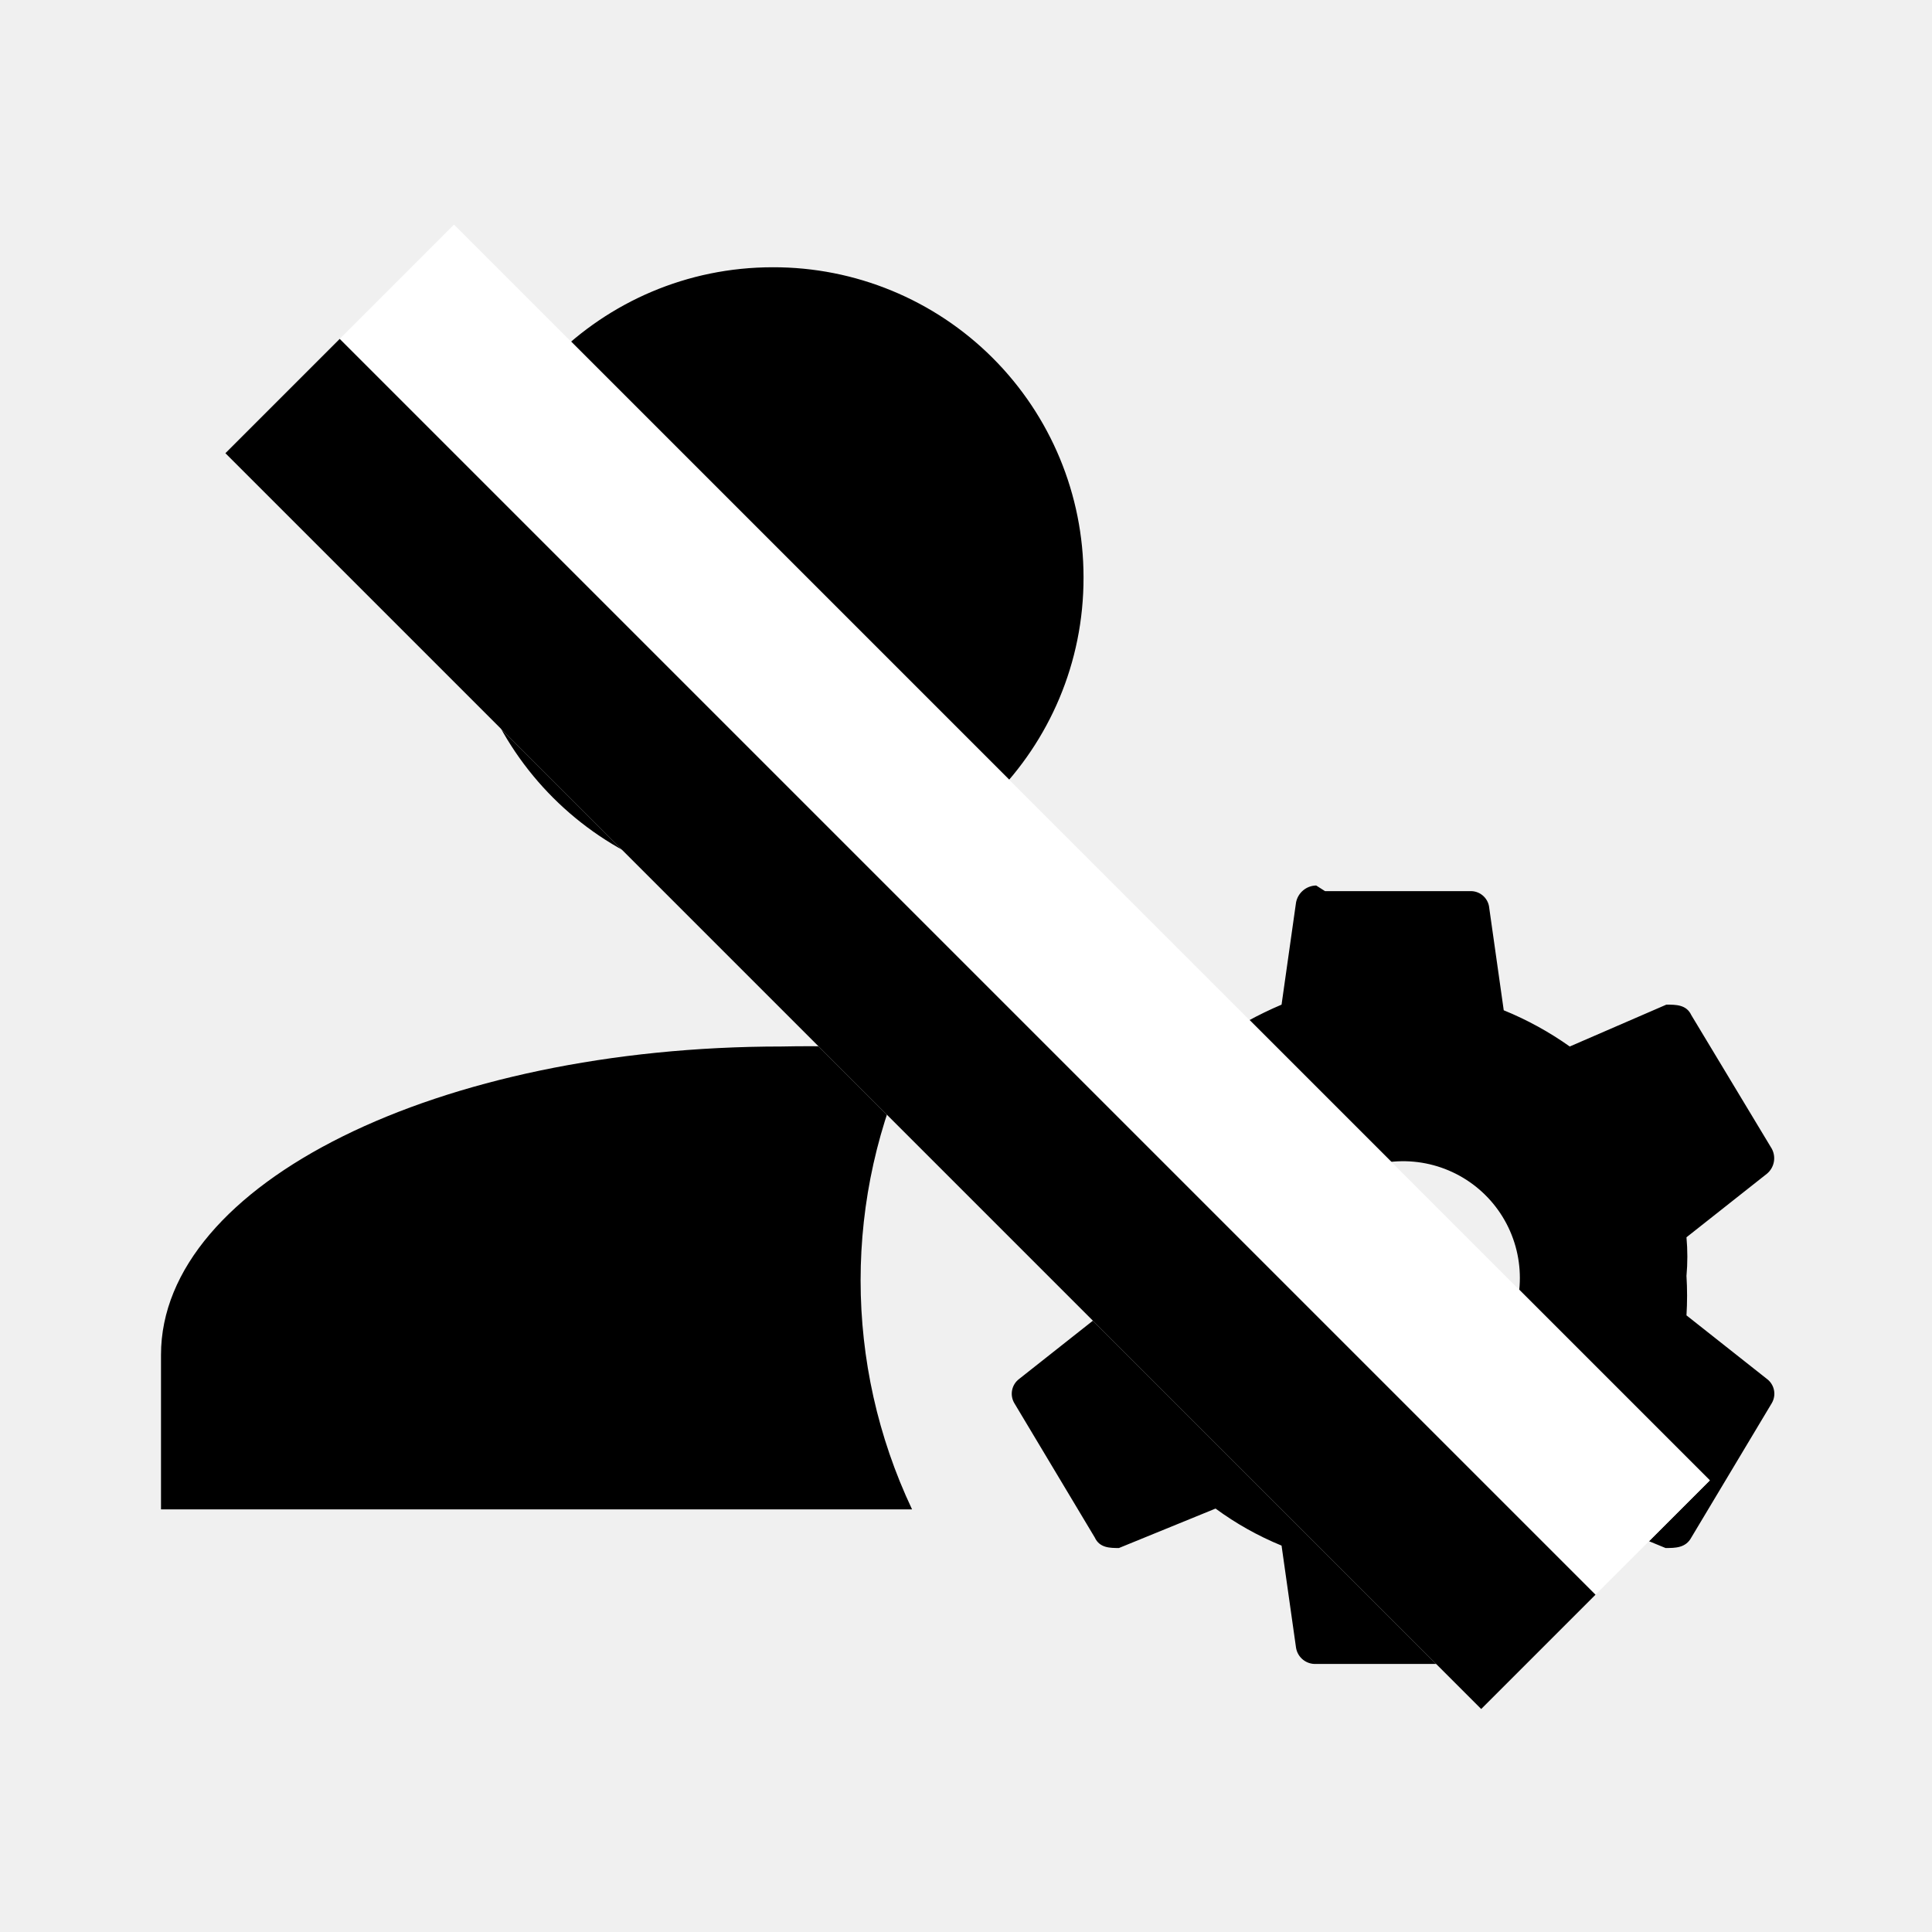
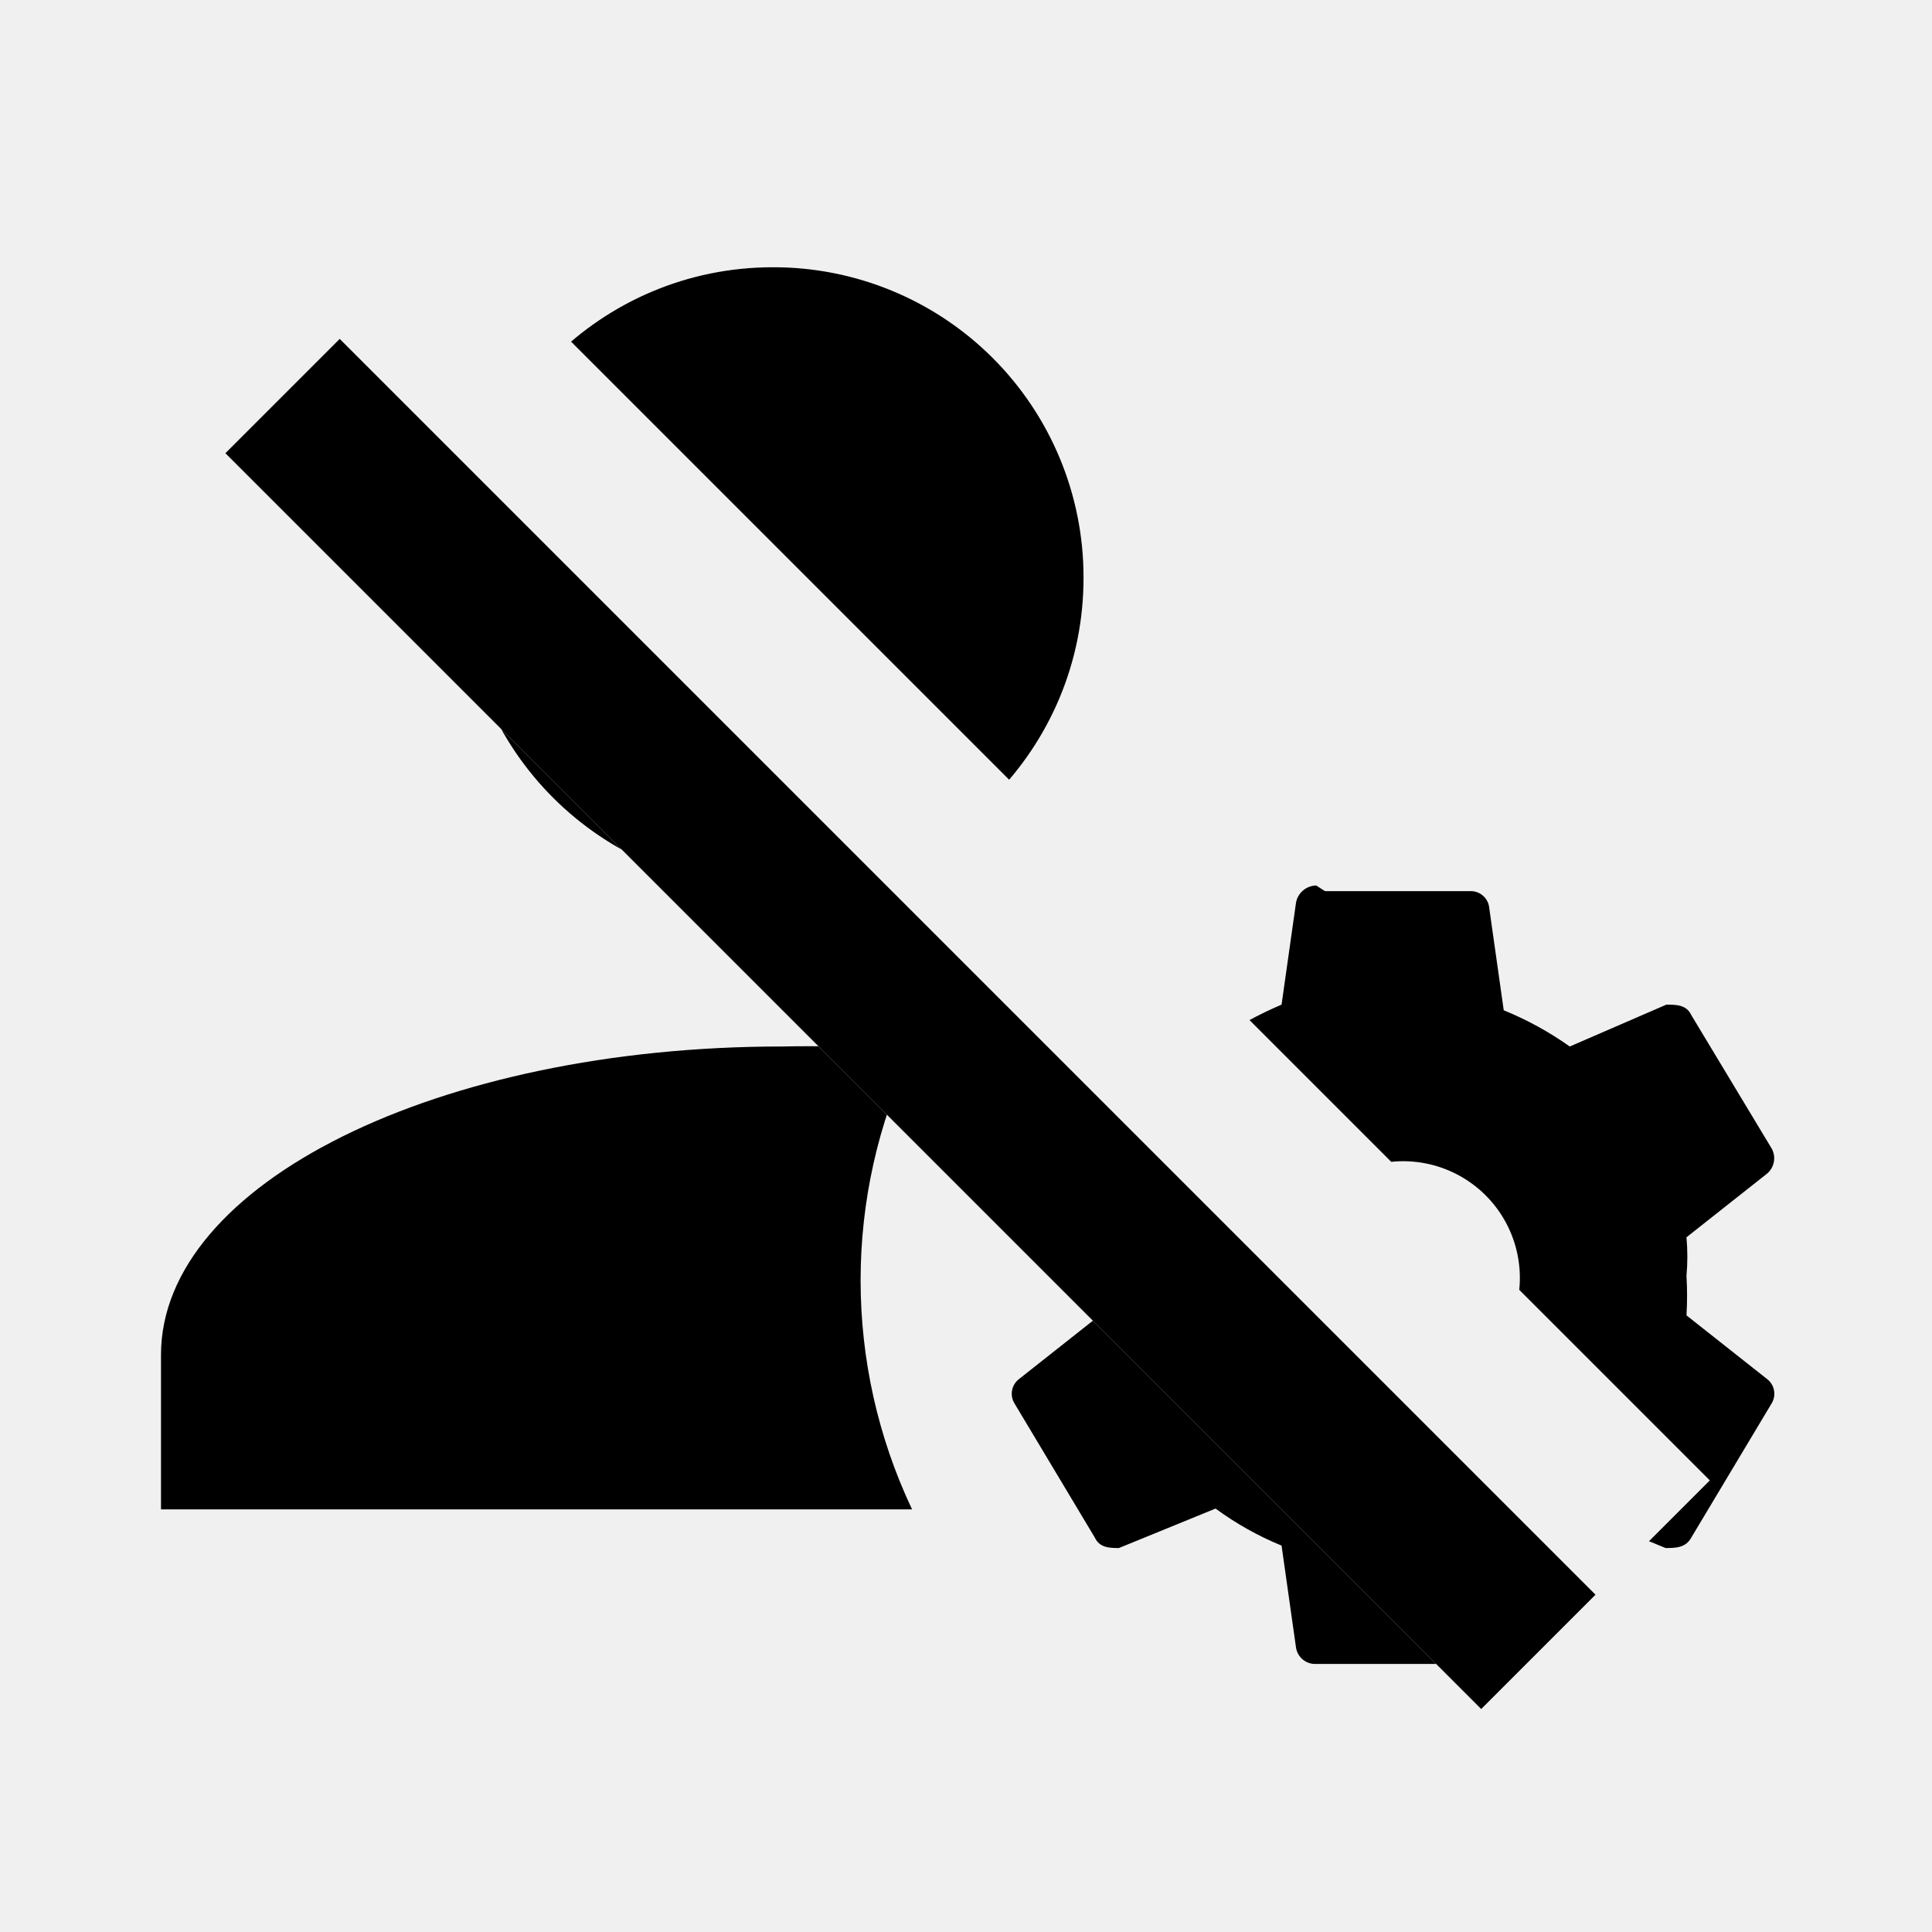
<svg xmlns="http://www.w3.org/2000/svg" width="24" height="24" viewBox="0 0 24 24">
  <defs>
-     <mask id="slash-mask">
-       <rect width="24" height="24" fill="white" />
-       <path d="M5.64 2.79 L2.80 5.63 L18.40 21.23 L21.24 18.39 Z" fill="black" />
-     </mask>
+     <clipPath id="slash-clip">
+       <path d="M0 0 L24 0 L24 24 L0 24 Z M5.64 2.79 L2.80 5.63 L18.40 21.23 L21.24 18.39 Z" clip-rule="evenodd" fill-rule="evenodd" />
+     </clipPath>
  </defs>
-   <g mask="url(#slash-mask)">
+   <g clip-path="url(#slash-clip)">
    <path d="M9.6,3.32a3.86,3.86,0,1,0,3.86,3.85A3.85,3.85,0,0,0,9.6,3.32M16.35,11a.26.26,0,0,0-.25.21l-.18,1.27a4.63,4.63,0,0,0-.82.45l-1.2-.48a.3.3,0,0,0-.3.13l-1,1.66a.24.24,0,0,0,.06.31l1,.79a3.94,3.94,0,0,0,0,1l-1,.79a.23.23,0,0,0-.06.3l1,1.67c.06.13.19.13.3.13l1.2-.49a3.85,3.85,0,0,0,.82.46l.18,1.27a.24.24,0,0,0,.25.2h1.93a.24.24,0,0,0,.23-.2l.18-1.27a5,5,0,0,0,.81-.46l1.19.49c.12,0,.25,0,.32-.13l1-1.67a.23.23,0,0,0-.06-.3l-1-.79a4,4,0,0,0,0-.49,2.67,2.67,0,0,0,0-.48l1-.79a.25.25,0,0,0,.06-.31l-1-1.66c-.06-.13-.19-.13-.31-.13L19.5,13a4.07,4.07,0,0,0-.82-.45l-.18-1.27a.23.23,0,0,0-.22-.21H16.46M9.71,13C5.45,13,2,14.7,2,16.83v1.92h9.33a6.65,6.65,0,0,1,0-5.69A13.56,13.56,0,0,0,9.71,13m7.6,1.43a1.45,1.45,0,1,1,0,2.89,1.45,1.45,0,0,1,0-2.89Z" />
  </g>
-   <path data-name="slash-highlight" d="M5.64 2.79 L4.22 4.21 L19.82 19.81 L21.24 18.39 Z" fill="white" />
  <path data-name="slash-overlay" d="M4.22 4.21 L2.80 5.63 L18.40 21.23 L19.82 19.81 Z" fill="currentColor" />
</svg>
